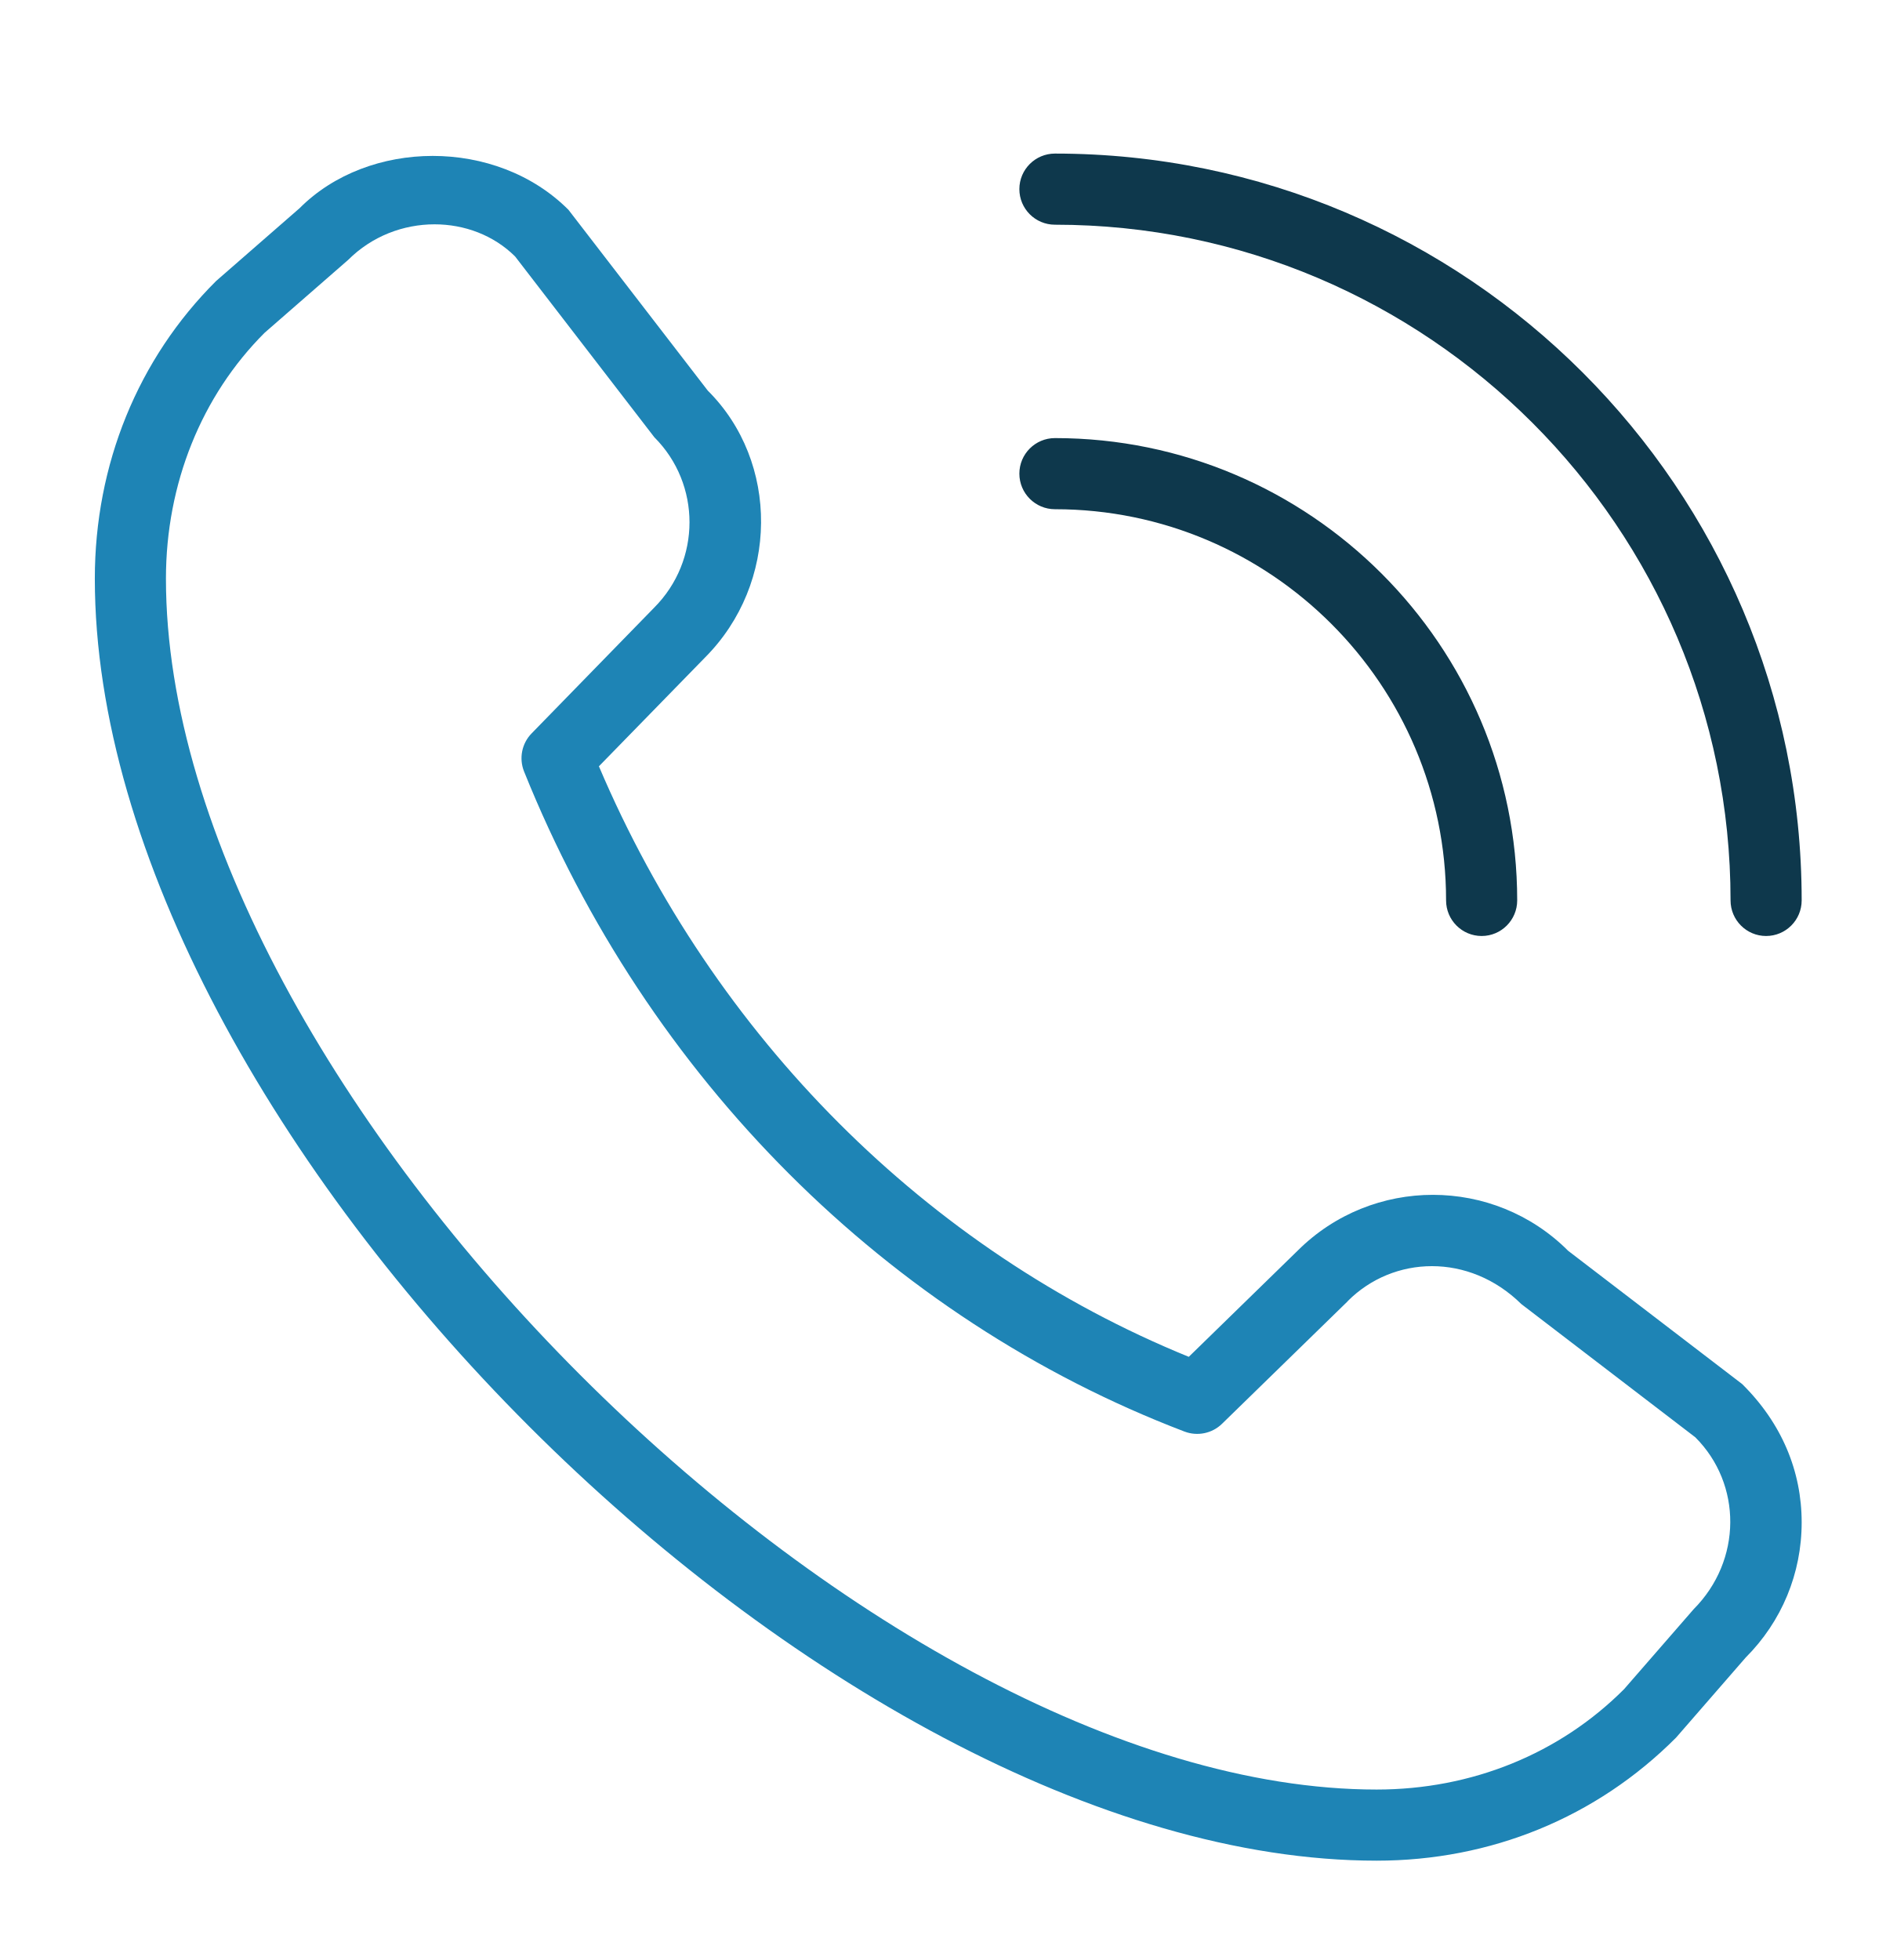
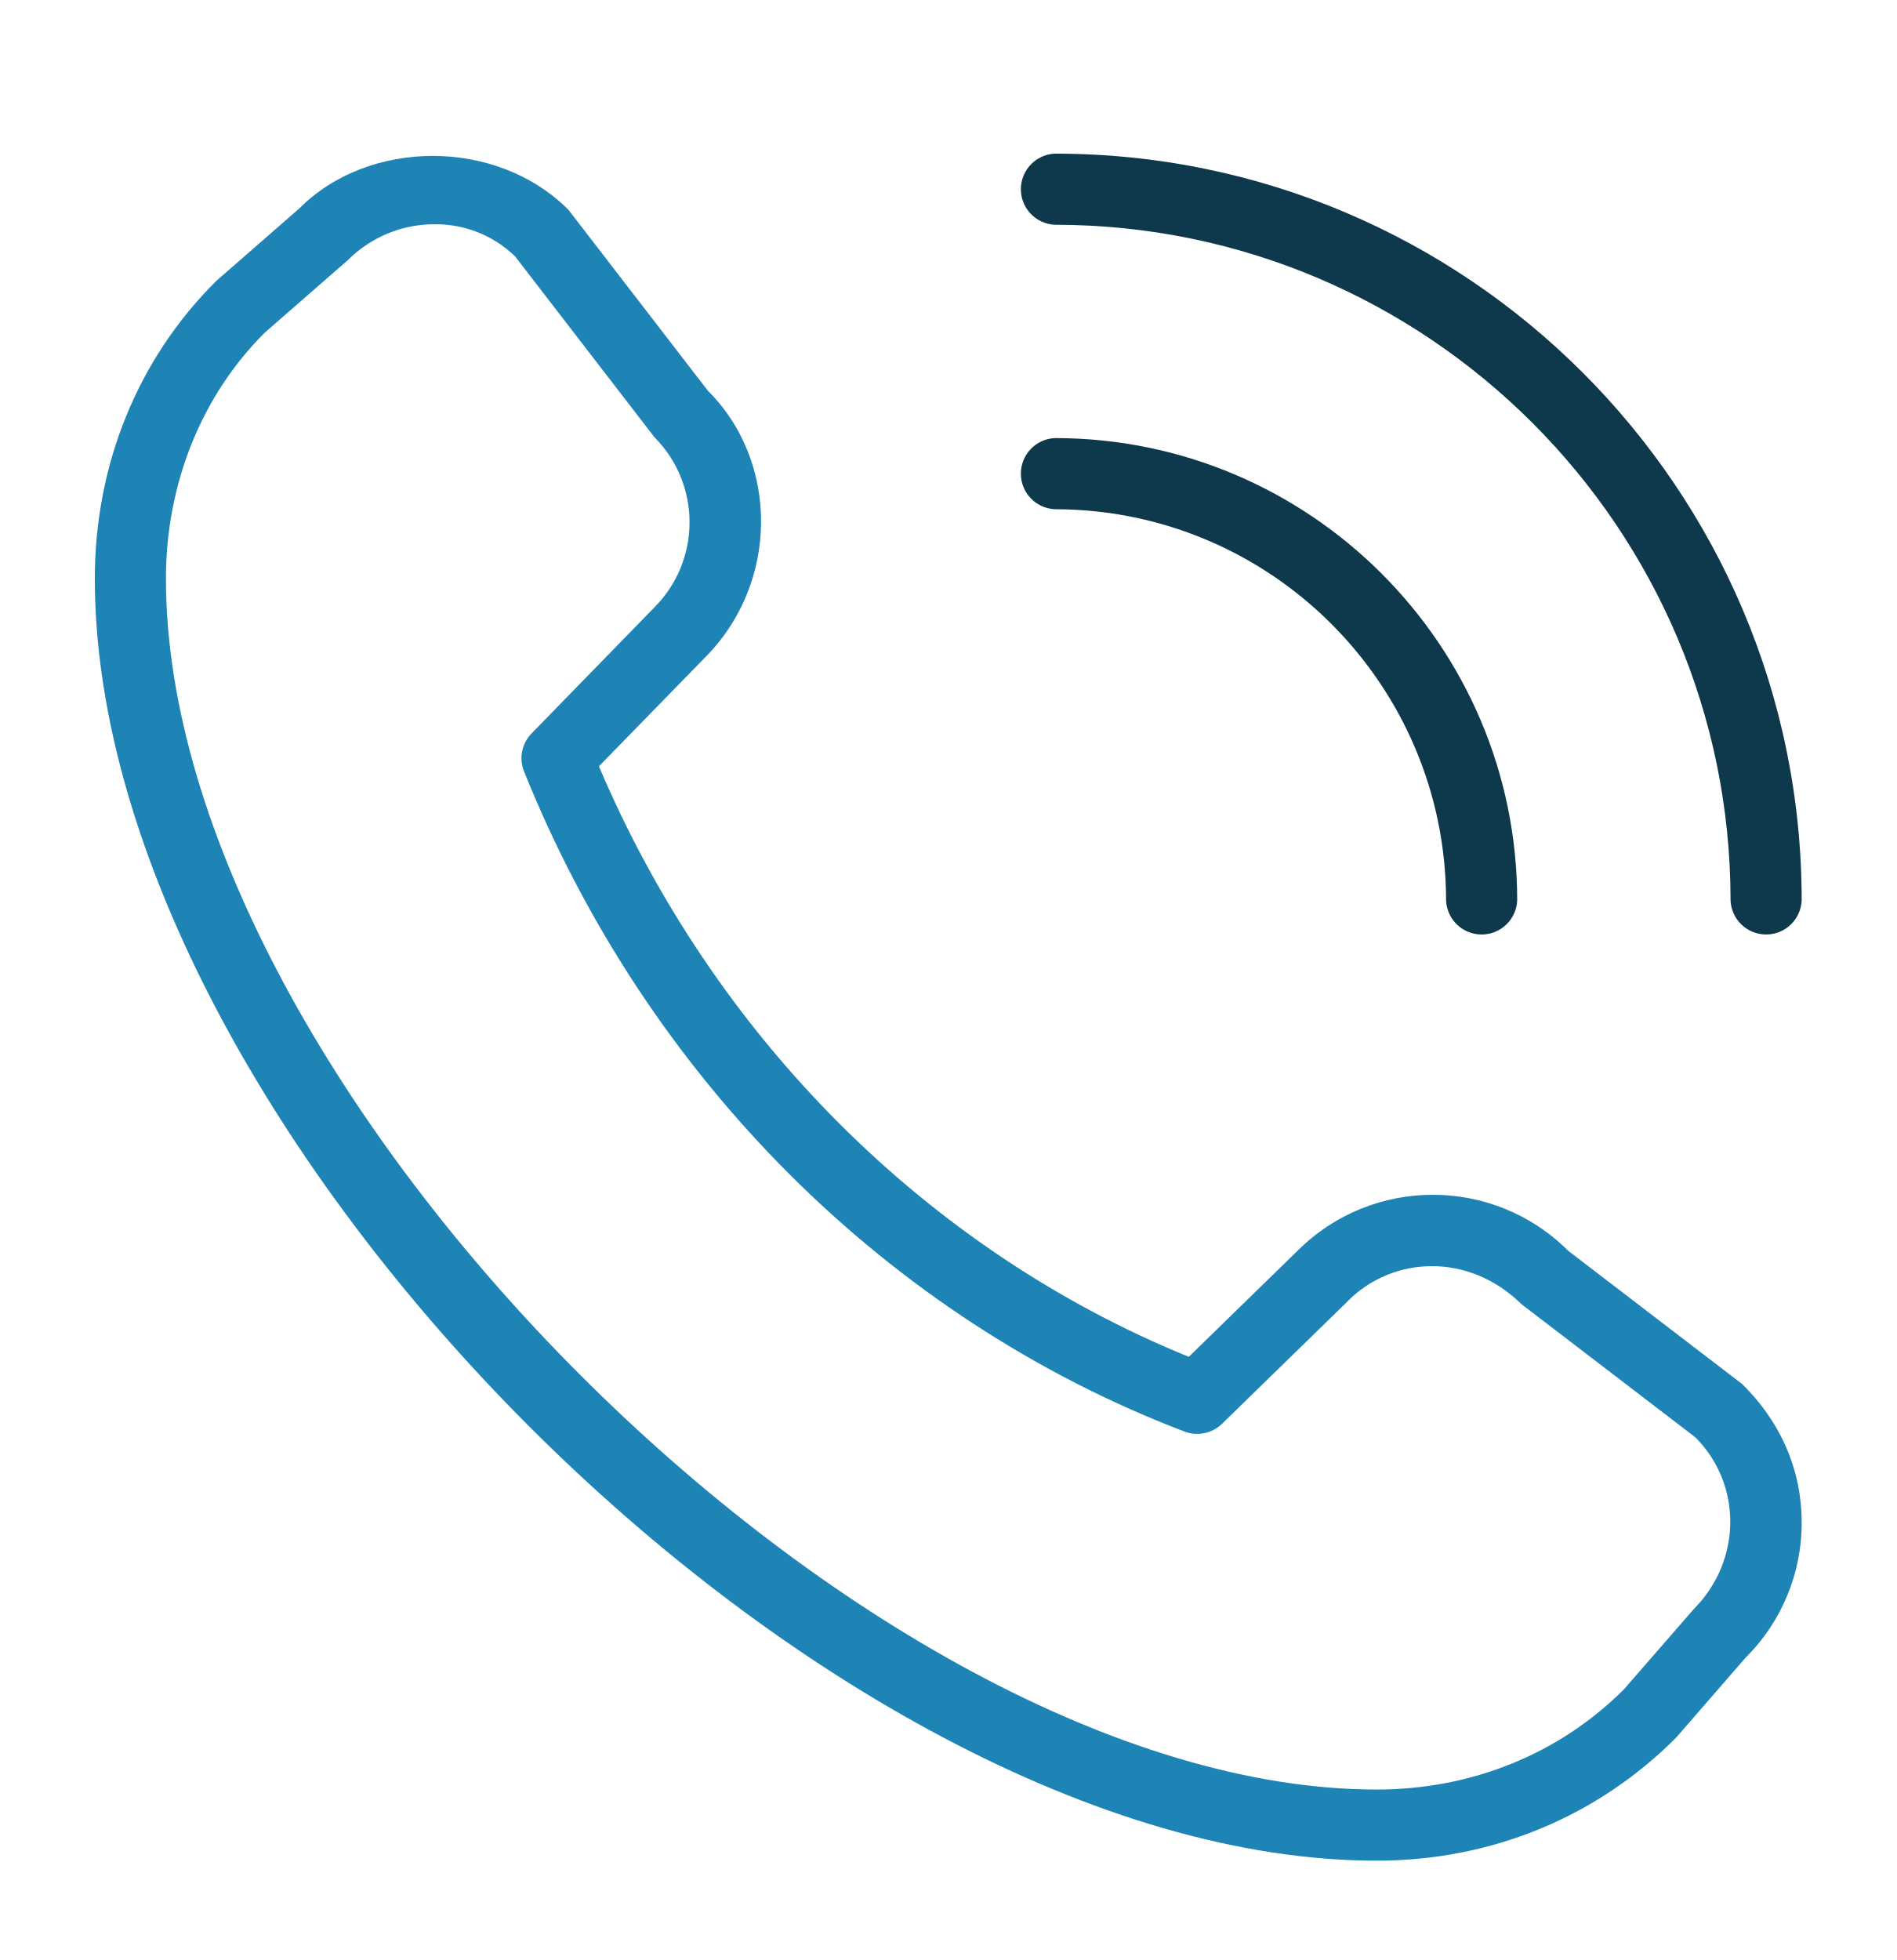
- <svg xmlns="http://www.w3.org/2000/svg" width="30" height="31" viewBox="0 0 30 31" fill="none">
-   <path d="M26.513 27.483L27.613 26.218C28.185 25.646 28.5 24.886 28.5 24.078C28.5 23.27 28.185 22.509 27.558 21.89L24.806 19.783C23.628 18.604 21.709 18.603 20.528 19.78L18.805 21.46C14.665 19.774 11.292 16.398 9.474 12.12L11.148 10.404C12.328 9.224 12.328 7.303 11.196 6.178L8.992 3.318C7.848 2.173 5.828 2.2 4.74 3.292L3.419 4.444C2.181 5.676 1.5 7.348 1.5 9.152C1.5 17.869 13.059 29.429 21.777 29.429C23.58 29.429 25.252 28.748 26.513 27.483ZM8.148 4.056L10.351 6.916C11.093 7.658 11.093 8.865 10.347 9.612L8.41 11.599C8.254 11.758 8.207 11.995 8.29 12.202C10.236 17.045 14.043 20.851 18.737 22.642C18.942 22.72 19.174 22.672 19.33 22.52L21.317 20.583C21.317 20.583 21.32 20.579 21.321 20.577C22.04 19.857 23.238 19.811 24.066 20.626L26.818 22.733C27.559 23.474 27.559 24.68 26.792 25.451L25.691 26.716C24.669 27.74 23.279 28.304 21.777 28.304C13.722 28.304 2.625 17.207 2.625 9.152C2.625 7.65 3.189 6.259 4.185 5.264L5.507 4.111C5.885 3.733 6.384 3.548 6.874 3.548C7.345 3.548 7.809 3.719 8.149 4.057L8.148 4.056Z" fill="#1E84B5" />
-   <path d="M27.375 14.241C27.375 14.552 27.627 14.804 27.937 14.804C28.248 14.804 28.5 14.552 28.5 14.241C28.5 7.727 23.201 2.429 16.688 2.429C16.377 2.429 16.125 2.681 16.125 2.991C16.125 3.302 16.377 3.554 16.688 3.554C22.58 3.554 27.375 8.348 27.375 14.241Z" fill="#0E384C" />
-   <path d="M16.688 6.929C20.72 6.929 24 10.209 24 14.241C24 14.552 23.748 14.804 23.438 14.804C23.127 14.804 22.875 14.552 22.875 14.241C22.875 10.829 20.1 8.054 16.688 8.054C16.377 8.054 16.125 7.802 16.125 7.491C16.125 7.181 16.377 6.929 16.688 6.929Z" fill="#0E384C" />
+ <svg xmlns="http://www.w3.org/2000/svg" width="30" height="31" fill="none" viewBox="0 0 30 31">
+   <path fill="#1e84b5" d="m26.513 27.484 1.1-1.266a3 3 0 0 0 .887-2.14c0-.808-.315-1.57-.942-2.188l-2.751-2.107a3.03 3.03 0 0 0-4.279-.003l-1.723 1.68c-4.14-1.686-7.513-5.062-9.331-9.34l1.674-1.716c1.18-1.18 1.18-3.1.048-4.226l-2.204-2.86C7.848 2.173 5.828 2.2 4.74 3.292L3.42 4.444C2.18 5.676 1.5 7.348 1.5 9.152c0 8.717 11.56 20.277 20.277 20.277 1.803 0 3.475-.681 4.736-1.945M8.148 4.055l2.204 2.86a1.907 1.907 0 0 1-.005 2.696L8.41 11.599a.56.56 0 0 0-.12.603c1.946 4.843 5.753 8.649 10.447 10.44.205.078.437.03.593-.122l1.987-1.937.004-.006c.72-.72 1.917-.766 2.745.049l2.752 2.107c.741.741.741 1.947-.026 2.718l-1.101 1.265c-1.022 1.024-2.412 1.588-3.914 1.588-8.055 0-19.152-11.097-19.152-19.152 0-1.502.564-2.893 1.56-3.888L5.507 4.11a1.93 1.93 0 0 1 1.367-.563 1.8 1.8 0 0 1 1.275.509z" />
+   <path fill="#0e384c" d="M27.375 14.241a.563.563 0 0 0 1.125 0c0-6.514-5.3-11.811-11.812-11.811a.563.563 0 0 0 0 1.125c5.892 0 10.687 4.794 10.687 10.687" />
+   <path fill="#0e384c" d="M16.688 6.929c4.032 0 7.312 3.28 7.312 7.312a.563.563 0 0 1-1.125 0 6.194 6.194 0 0 0-6.187-6.187.563.563 0 0 1 0-1.125" />
</svg>
